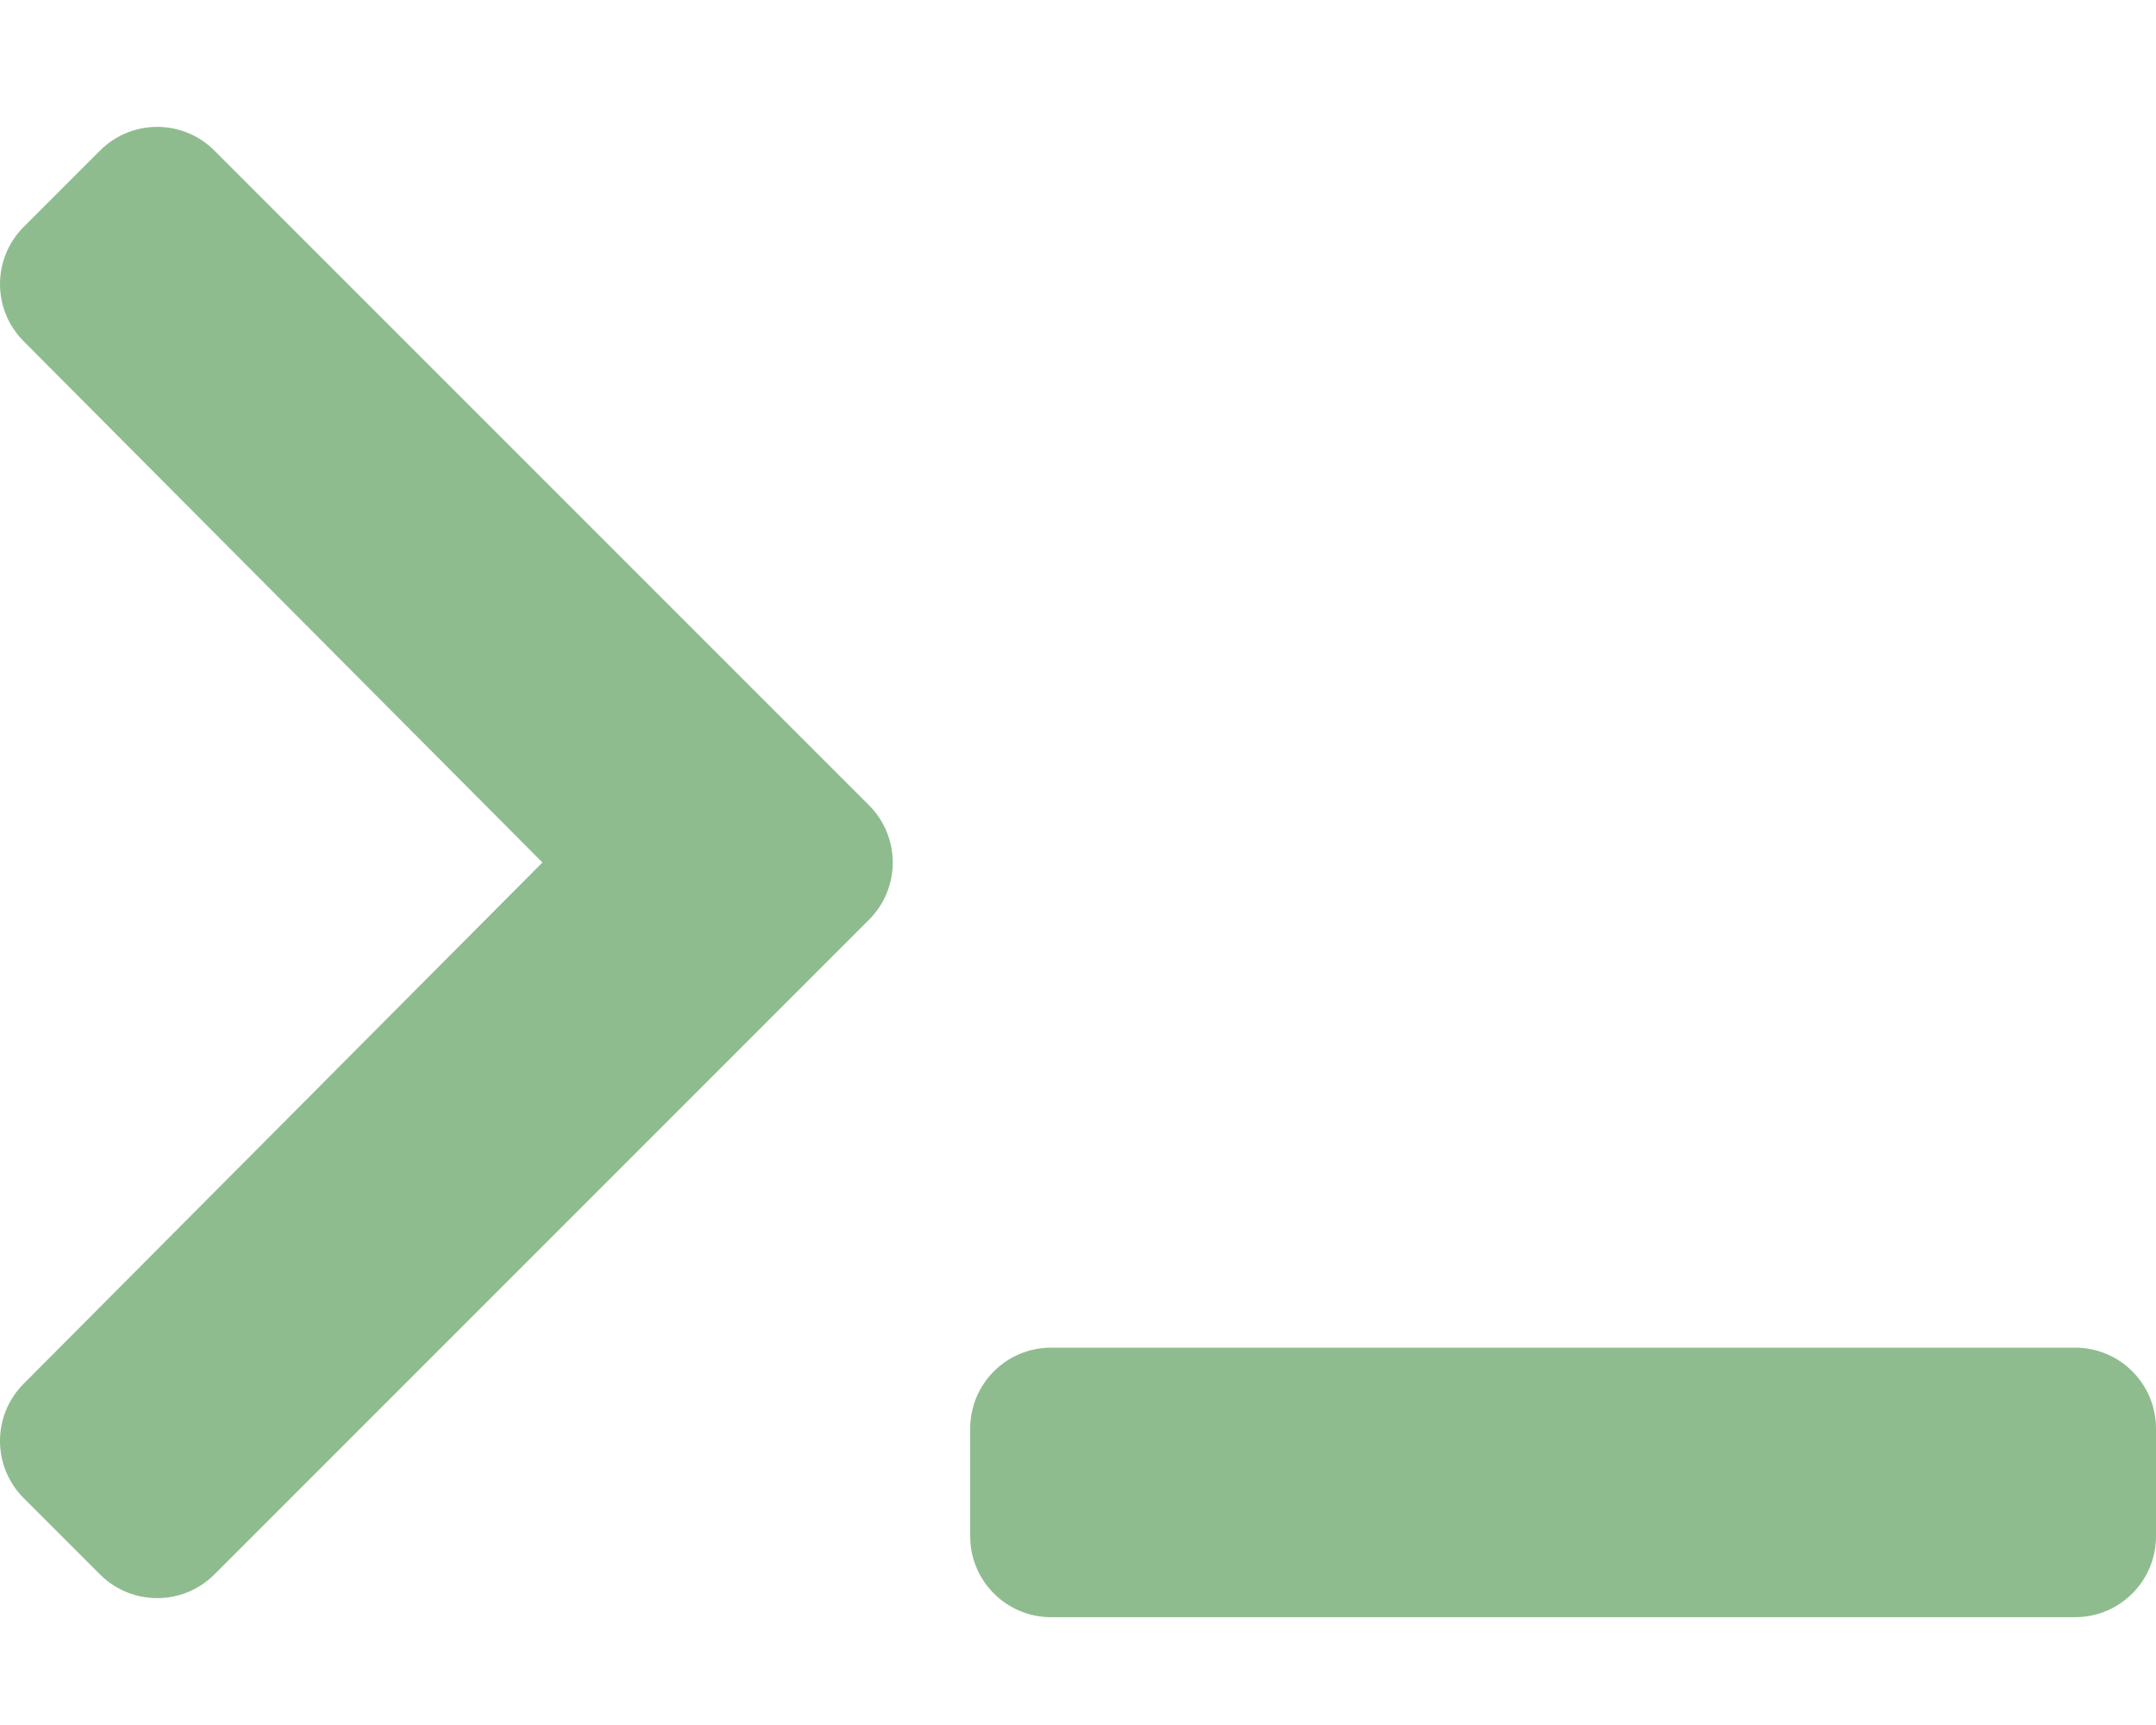
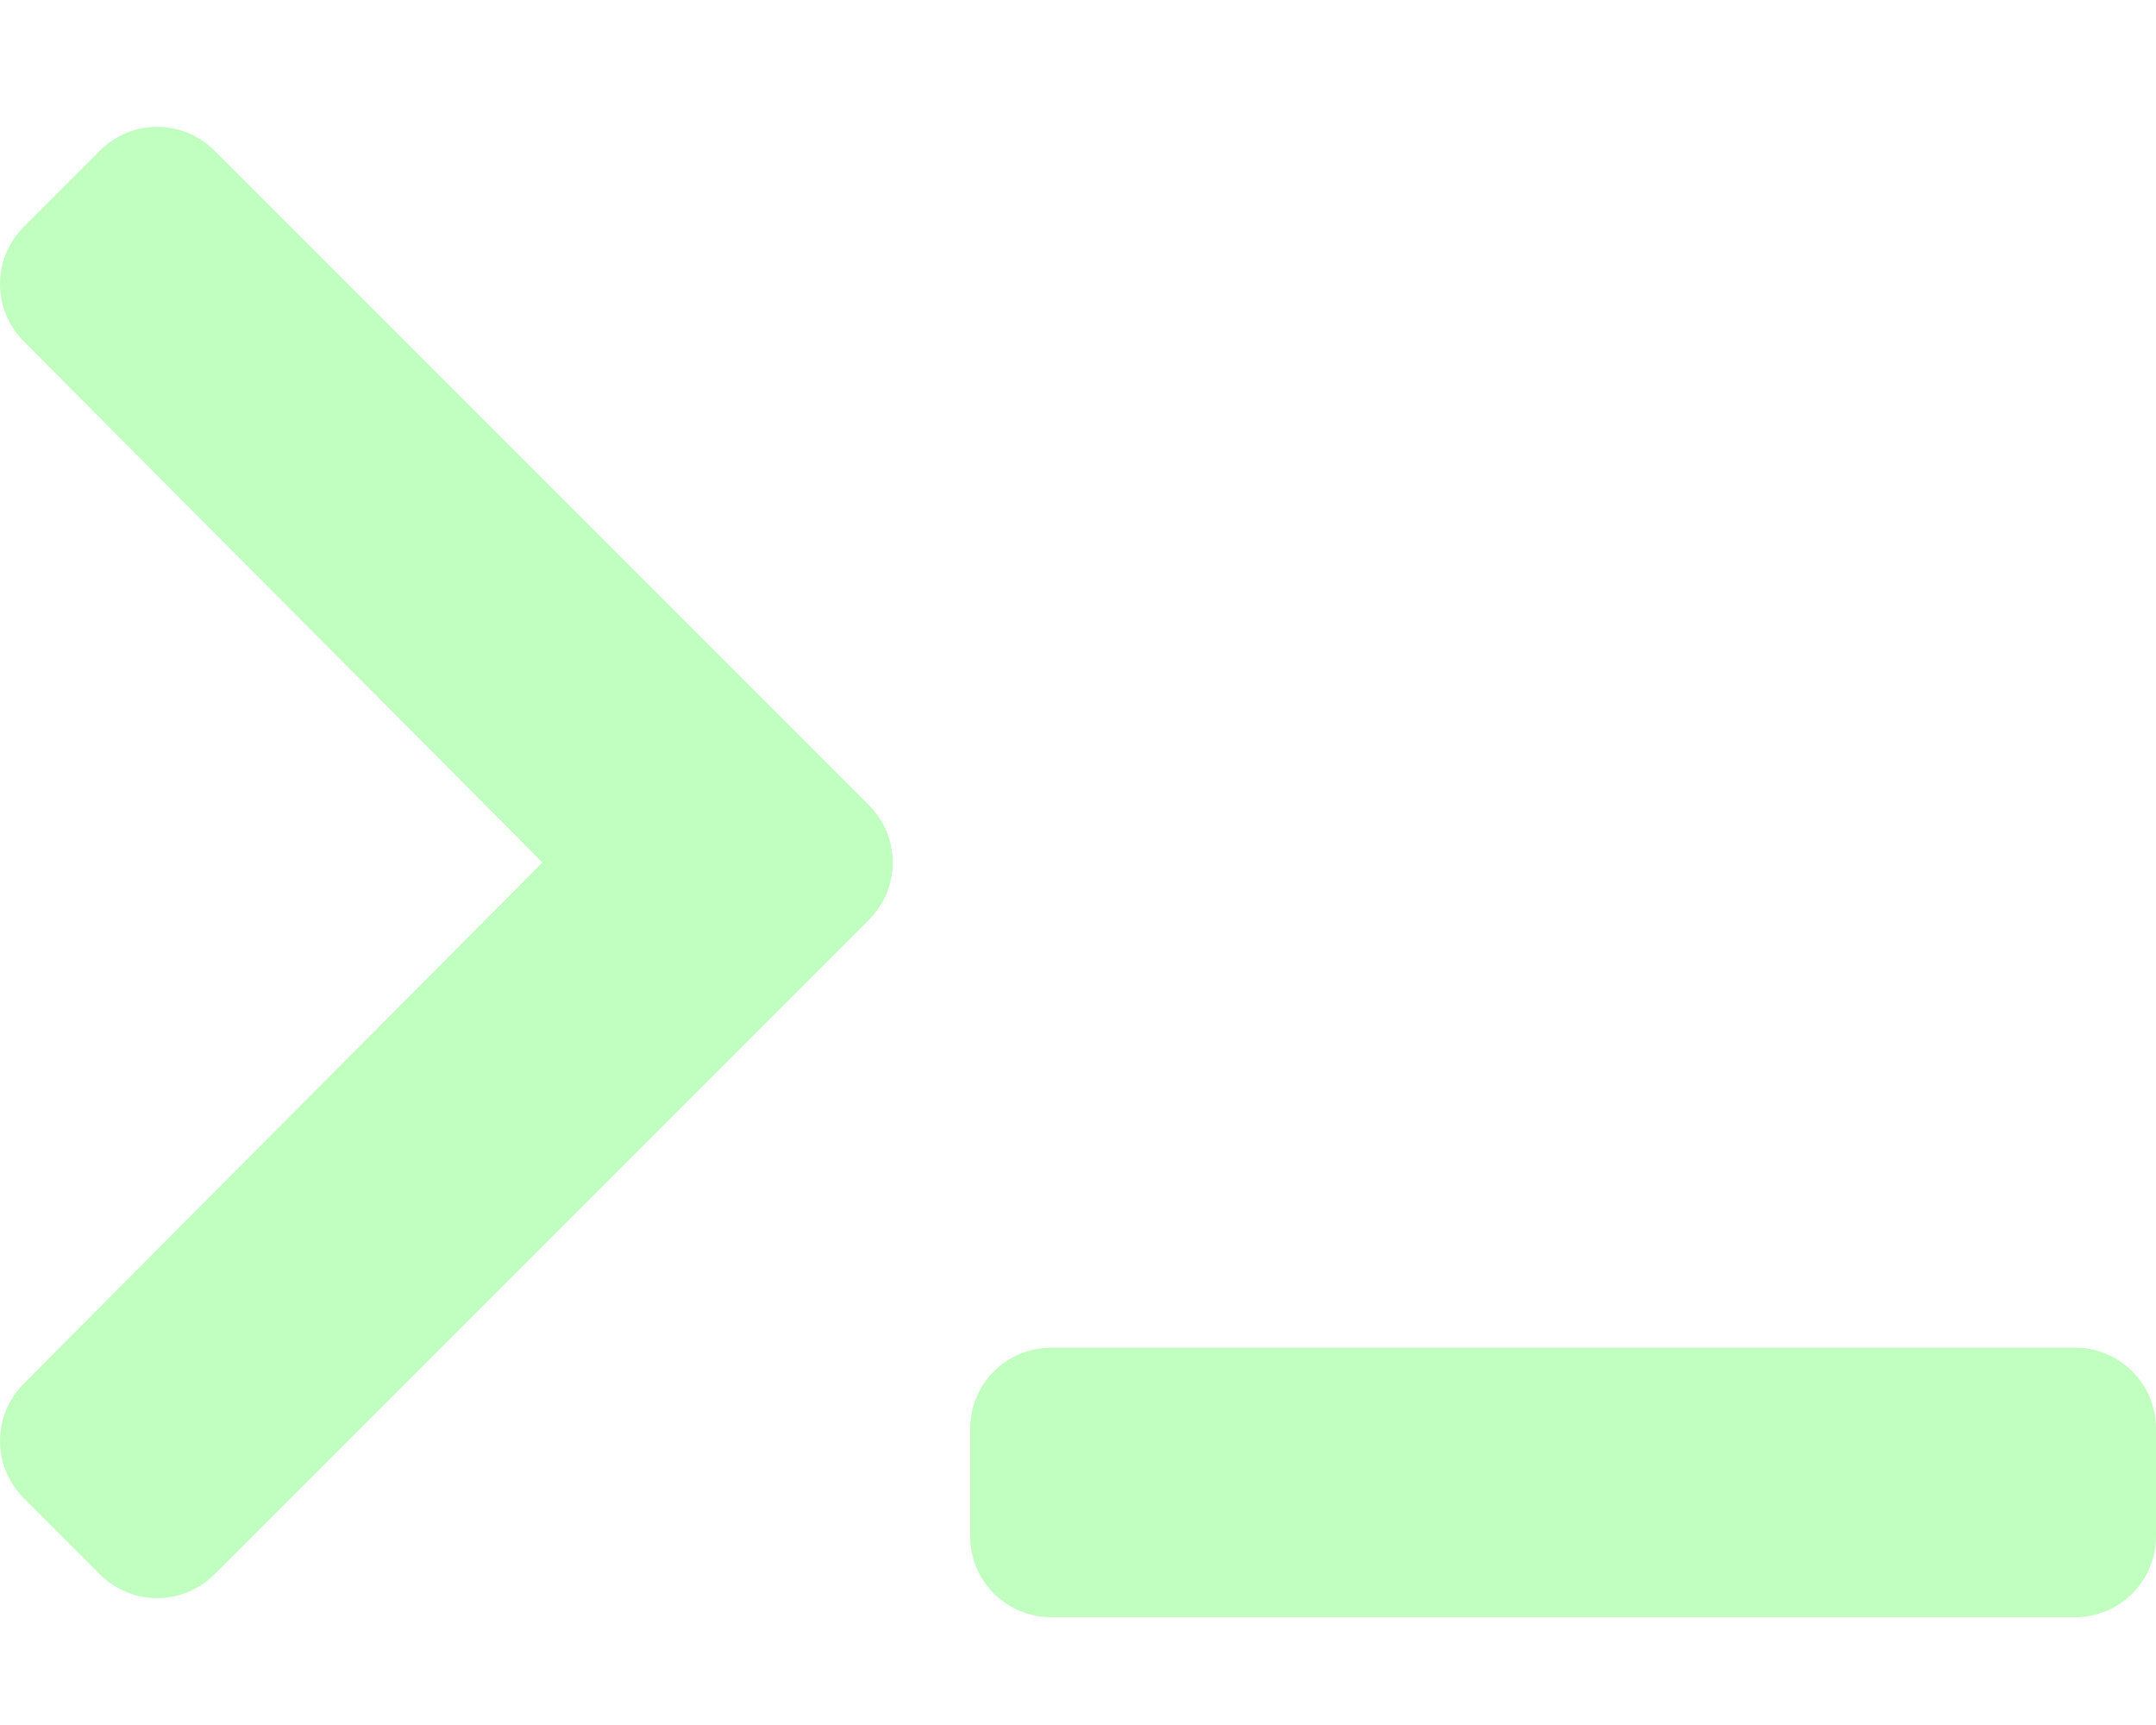
- <svg xmlns="http://www.w3.org/2000/svg" style="fill:#8fbc8f;" viewBox="0 0 640 512">
+ <svg xmlns="http://www.w3.org/2000/svg" style="fill:#c1ffc1;" viewBox="0 0 640 512">
  <path d="M257.981 272.971L63.638 467.314c-9.373 9.373-24.569 9.373-33.941 0L7.029 444.647c-9.357-9.357-9.375-24.522-.04-33.901L161.011 256 6.99 101.255c-9.335-9.379-9.317-24.544.04-33.901l22.667-22.667c9.373-9.373 24.569-9.373 33.941 0L257.981 239.03c9.373 9.372 9.373 24.568 0 33.941zM640 456v-32c0-13.255-10.745-24-24-24H312c-13.255 0-24 10.745-24 24v32c0 13.255 10.745 24 24 24h304c13.255 0 24-10.745 24-24z" />
</svg>
